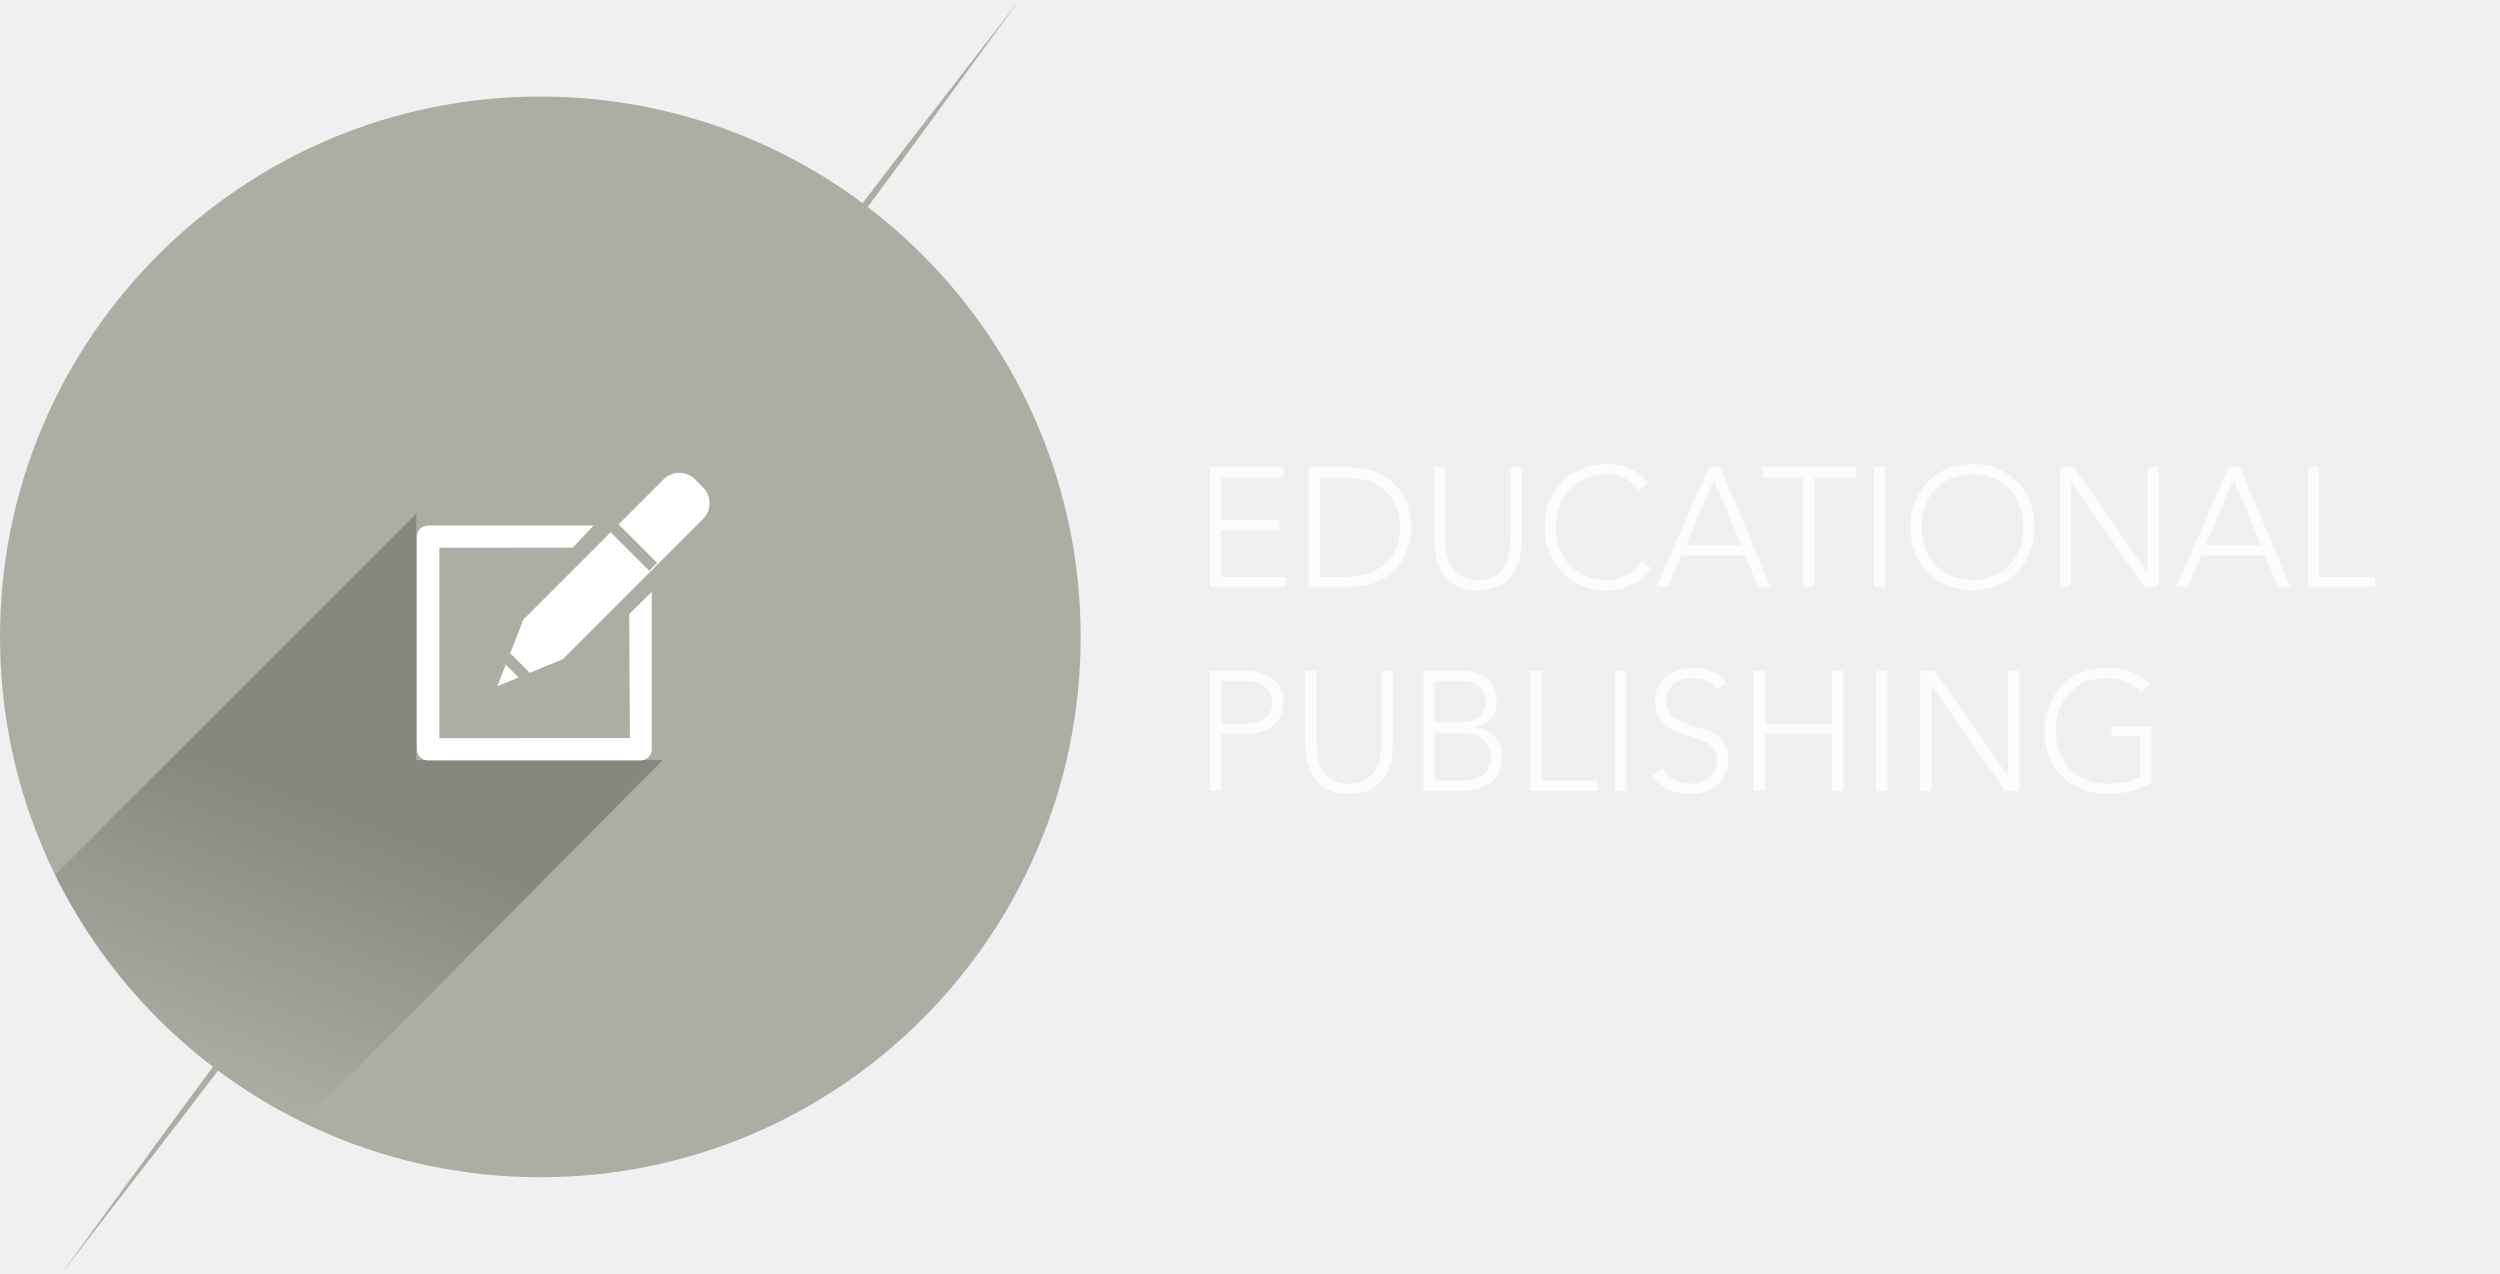
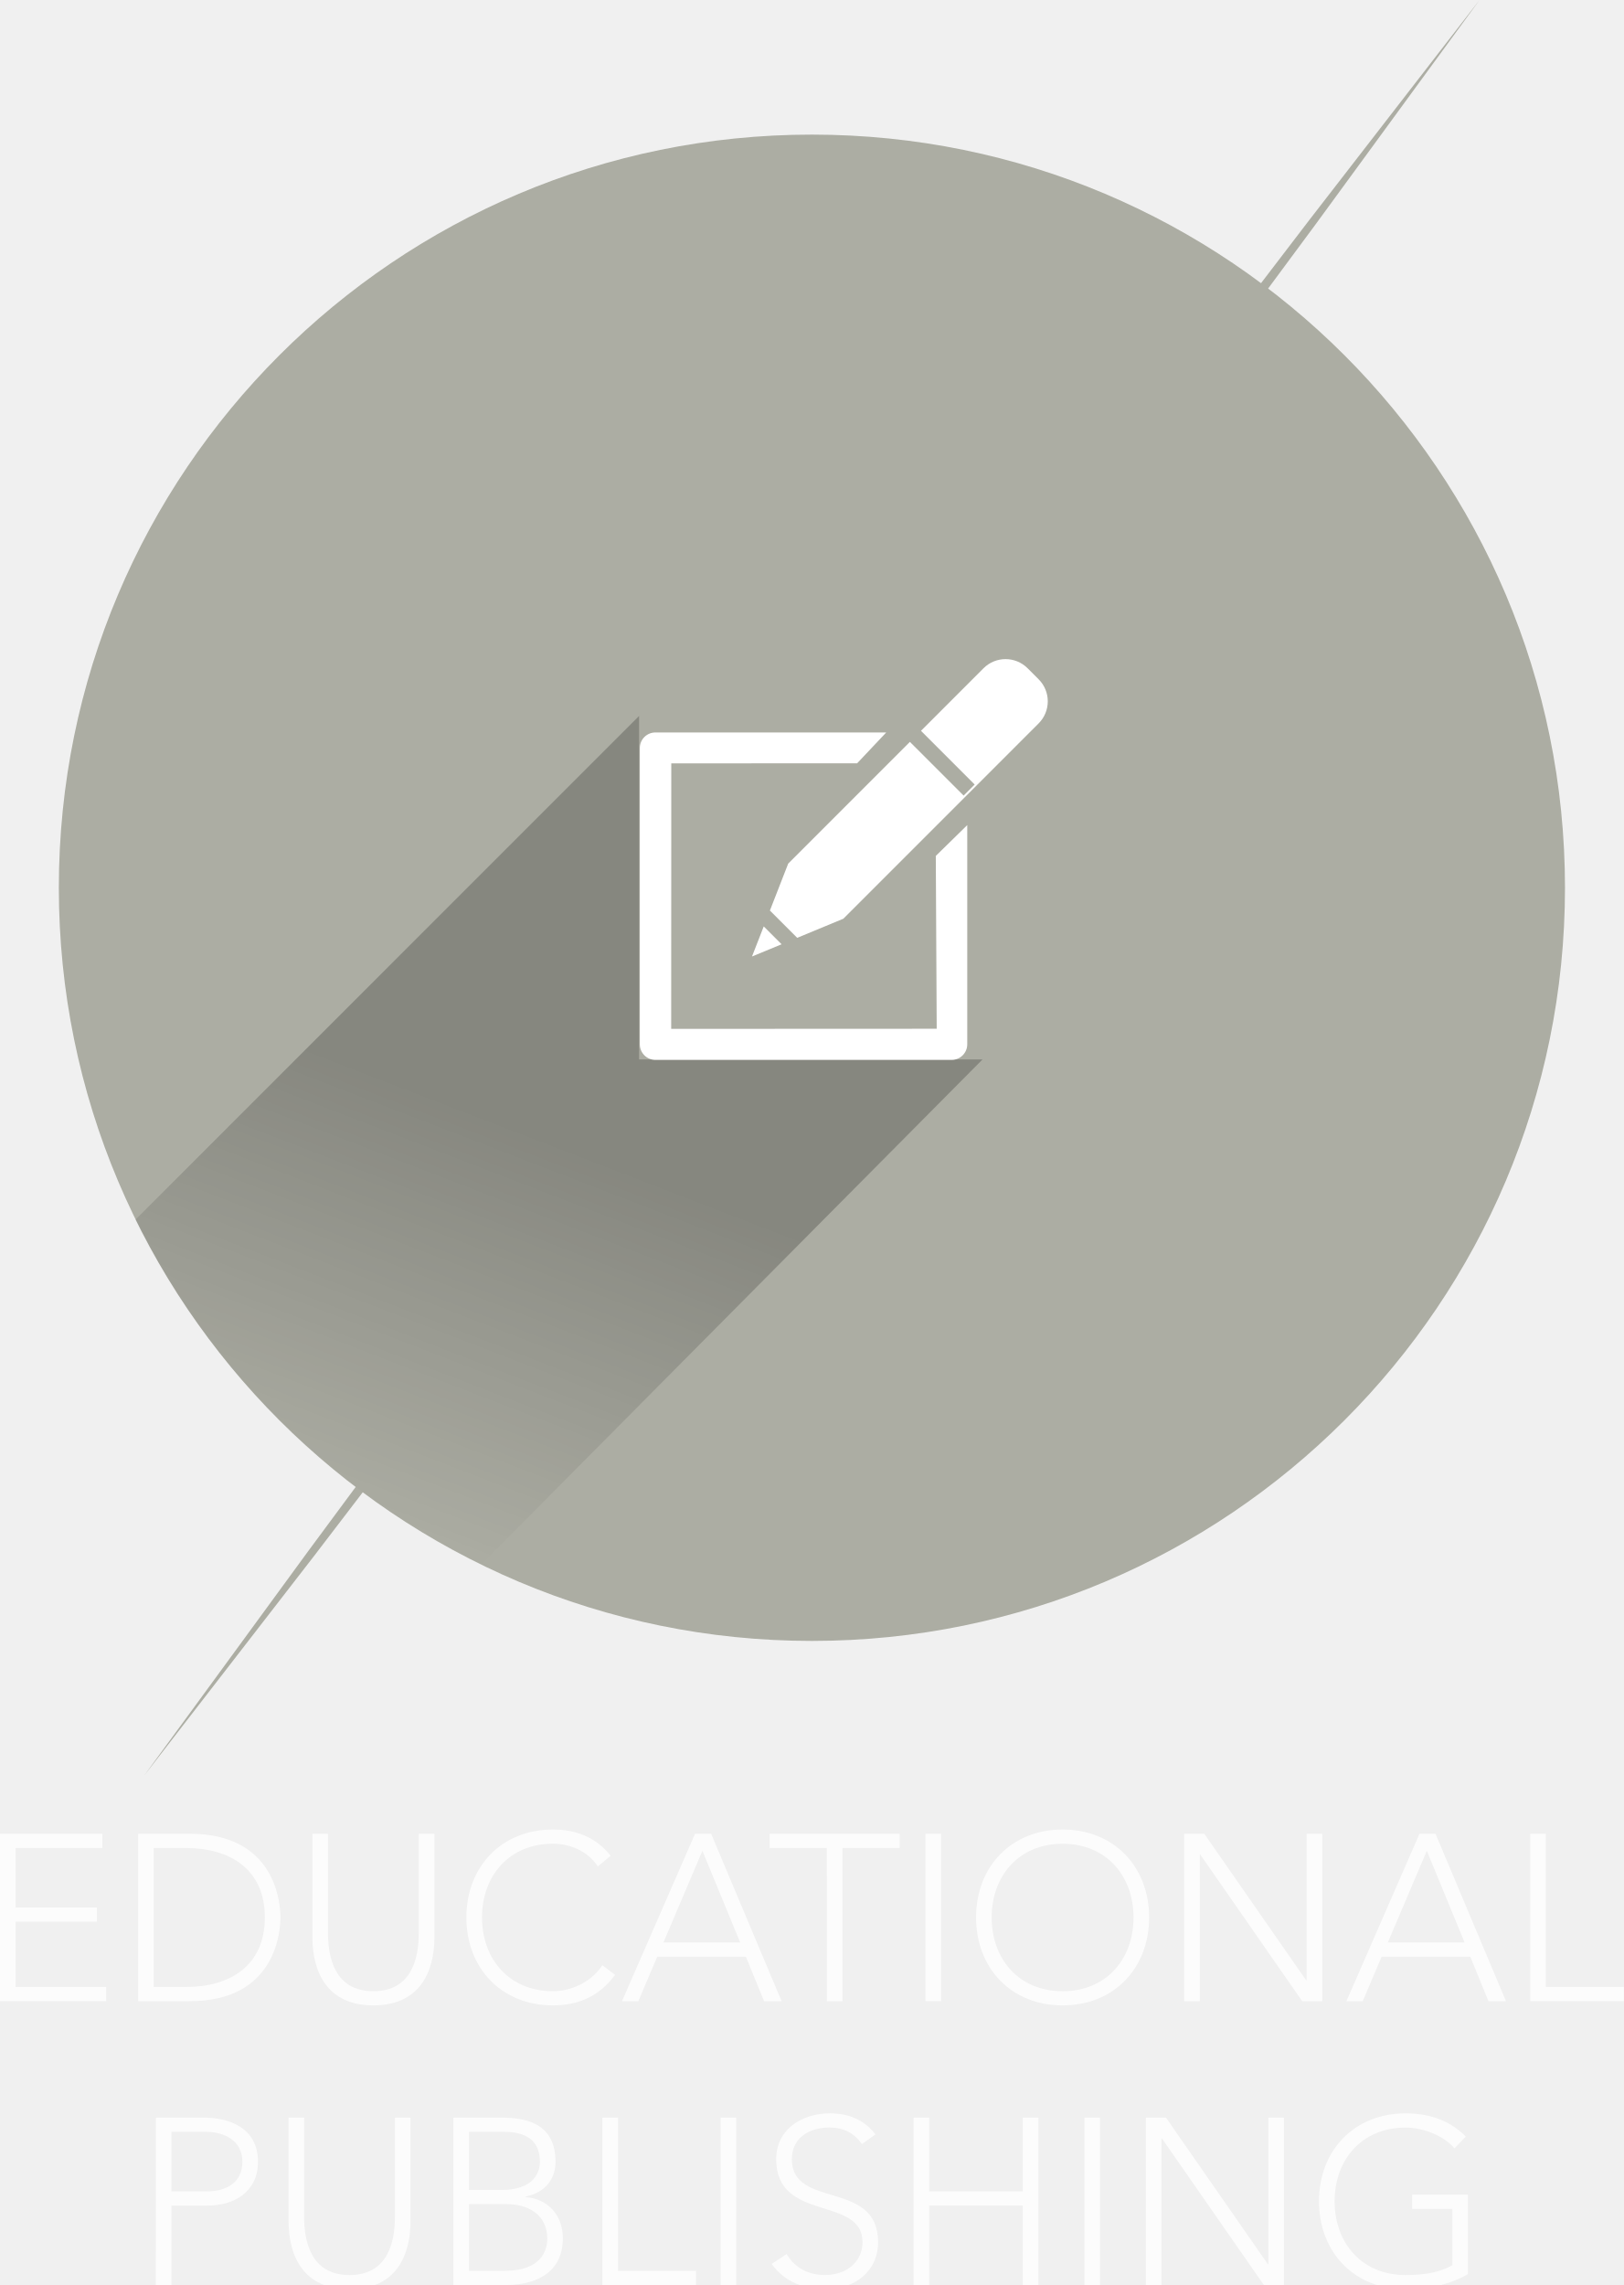
- <svg xmlns="http://www.w3.org/2000/svg" version="1.1" id="Layer_1" x="0px" y="0px" width="176.79px" height="90.08px" viewBox="0 0 176.79 90.08" xml:space="preserve">
+ <svg xmlns="http://www.w3.org/2000/svg" version="1.1" id="Layer_1" x="0px" y="0px" width="82.391px" height="115.925px" viewBox="0 0 82.391 115.925" enable-background="new 0 0 82.391 115.925" xml:space="preserve">
  <g>
-     <g>
-       <polygon class="shape" fill="#ACADA3" points="4.331,90.078 12.646,78.703 21.027,67.376 37.892,44.802 54.904,22.336 63.461,11.144 72.085,0                  63.771,11.376 55.39,22.703 38.524,45.276 21.511,67.741 12.954,78.934  " />
-       <circle class="shape" fill="#ACADA3" cx="38.21" cy="45.039" r="38.21" />
+     <g class="letters" opacity="0.8">
+       <path fill="#FFFFFF" d="M0,93.033h5.193v0.72H0.791v3.021h4.127v0.72H0.791v3.312h4.594v0.719H0V93.033z" />
+       <path fill="#FFFFFF" d="M7.008,93.033h2.627c4.414,0,4.594,3.622,4.594,4.245s-0.18,4.246-4.594,4.246H7.008V93.033z                  M7.799,100.806h1.633c2.254,0,4.006-1.092,4.006-3.527c0-2.435-1.752-3.524-4.006-3.524H7.799V100.806z" />
+       <path fill="#FFFFFF" d="M22.041,98.274c0,1.811-0.781,3.466-3.096,3.466c-2.315,0-3.094-1.655-3.094-3.466v-5.241h0.791v5.036                 c0,1.212,0.324,2.951,2.303,2.951c1.98,0,2.303-1.739,2.303-2.951v-5.036h0.793V98.274z" />
+       <path fill="#FFFFFF" d="M31.207,100.192c-0.803,1.104-1.906,1.548-3.154,1.548c-2.59,0-4.389-1.871-4.389-4.462                 c0-2.59,1.799-4.461,4.389-4.461c1.152,0,2.185,0.384,2.928,1.33l-0.647,0.541c-0.526-0.793-1.428-1.151-2.278-1.151                 c-2.22,0-3.599,1.631-3.599,3.741c0,2.111,1.379,3.742,3.599,3.742c0.852,0,1.907-0.408,2.508-1.319L31.207,100.192z" />
+       <path fill="#FFFFFF" d="M35.266,93.033h0.816l3.574,8.491h-0.889l-0.922-2.256h-4.498l-0.959,2.256h-0.828L35.266,93.033z                  M35.639,93.896l-1.979,4.653h3.896L35.639,93.896z" />
+       <path fill="#FFFFFF" d="M41.951,93.753h-2.902v-0.72h6.598v0.72h-2.901v7.771h-0.793L41.951,93.753L41.951,93.753z" />
+       <path fill="#FFFFFF" d="M46.957,93.033h0.791v8.491h-0.791V93.033z" />
+       <path fill="#FFFFFF" d="M53.914,92.817c2.592,0,4.391,1.871,4.391,4.461c0,2.591-1.799,4.462-4.391,4.462                 c-2.59,0-4.389-1.871-4.389-4.462C49.525,94.688,51.324,92.817,53.914,92.817z M53.914,101.021c2.219,0,3.6-1.631,3.6-3.742                 c0-2.109-1.381-3.74-3.6-3.74s-3.598,1.631-3.598,3.74C50.316,99.39,51.695,101.021,53.914,101.021z" />
+       <path fill="#FFFFFF" d="M60.084,93.033h1.02l5.17,7.436h0.023v-7.436h0.793v8.491h-1.02l-5.17-7.437h-0.023v7.437h-0.793V93.033z" />
+       <path fill="#FFFFFF" d="M72.023,93.033h0.813l3.574,8.491h-0.888L74.6,99.269h-4.498l-0.959,2.256h-0.828L72.023,93.033z                  M72.395,93.896l-1.979,4.653h3.897L72.395,93.896z" />
+       <path fill="#FFFFFF" d="M77.641,93.033h0.791v7.771h3.959v0.721h-4.75V93.033z" />
+       <path fill="#FFFFFF" d="M7.909,107.435h2.447c1.199,0,2.734,0.467,2.734,2.241c0,1.535-1.226,2.22-2.556,2.22H8.699v4.029H7.908                 L7.909,107.435L7.909,107.435z M8.7,111.176h1.799c0.9,0,1.799-0.384,1.799-1.5c0-1.091-0.936-1.522-1.846-1.522H8.7V111.176z" />
+       <path fill="#FFFFFF" d="M20.829,112.675c0,1.811-0.779,3.467-3.094,3.467s-3.094-1.656-3.094-3.467v-5.24h0.791v5.037                 c0,1.211,0.324,2.949,2.303,2.949s2.303-1.738,2.303-2.949v-5.037h0.791V112.675z" />
+       <path fill="#FFFFFF" d="M23.005,107.435h2.447c1.295,0,2.734,0.322,2.734,2.241c0,0.864-0.516,1.56-1.523,1.765v0.022                 c1.115,0.084,1.895,0.899,1.895,2.087c0,1.955-1.69,2.375-2.842,2.375h-2.711V107.435z M23.796,111.104h1.644                 c1.646,0,1.954-0.899,1.954-1.429c0-1.187-0.838-1.522-1.846-1.522h-1.752V111.104z M23.796,115.205h1.812                 c1.858,0,2.159-1.031,2.159-1.631c0-1.261-1.03-1.751-2.038-1.751h-1.933V115.205z" />
+       <path fill="#FFFFFF" d="M30.563,107.435h0.793v7.771h3.957v0.72h-4.75V107.435z" />
+       <path fill="#FFFFFF" d="M36.563,107.435h0.793v8.49h-0.793V107.435z" />
+       <path fill="#FFFFFF" d="M39.913,114.354c0.418,0.707,1.104,1.066,1.941,1.066c1.068,0,1.908-0.646,1.908-1.667                 c0-2.375-4.379-0.983-4.379-4.21c0-1.511,1.297-2.326,2.723-2.326c0.924,0,1.74,0.312,2.314,1.067l-0.685,0.491                 c-0.396-0.553-0.922-0.84-1.653-0.84c-1.021,0-1.906,0.527-1.906,1.606c0,2.556,4.377,1.021,4.377,4.21                 c0,1.535-1.26,2.387-2.64,2.387c-1.114,0-2.1-0.358-2.758-1.283L39.913,114.354z" />
+       <path fill="#FFFFFF" d="M46.356,107.435h0.791v3.741h4.75v-3.741h0.791v8.49h-0.791v-4.029h-4.75v4.029h-0.791V107.435z" />
+       <path fill="#FFFFFF" d="M55.021,107.435h0.791v8.49h-0.791V107.435z" />
+       <path fill="#FFFFFF" d="M58.14,107.435h1.02l5.17,7.436h0.023v-7.436h0.793v8.49h-1.02l-5.171-7.436h-0.022v7.436H58.14V107.435z" />
+       <path fill="#FFFFFF" d="M74.481,115.373c-0.984,0.563-2.064,0.769-3.168,0.769c-2.59,0-4.389-1.871-4.389-4.463                 c0-2.59,1.799-4.461,4.389-4.461c1.26,0,2.279,0.385,3.059,1.176l-0.574,0.6c-0.518-0.623-1.561-1.055-2.483-1.055                 c-2.22,0-3.599,1.631-3.599,3.74c0,2.111,1.379,3.742,3.599,3.742c0.911,0,1.729-0.12,2.375-0.504v-2.854H71.65v-0.72h2.832                 L74.481,115.373L74.481,115.373z" />
    </g>
-     <g class="letters" opacity="0.8">
-       <g>
-         <path fill="#ffffff" d="M85.567,33.033h5.193v0.72h-4.402v3.022h4.127v0.719h-4.127v3.311h4.594v0.72h-5.385V33.033z" />
-         <path fill="#ffffff" d="M92.575,33.033h2.627c4.414,0,4.594,3.622,4.594,4.245c0,0.624-0.18,4.246-4.594,4.246h-2.627V33.033z                       M93.366,40.805h1.633c2.254,0,4.006-1.091,4.006-3.526c0-2.435-1.752-3.525-4.006-3.525h-1.633V40.805z" />
-         <path fill="#ffffff" d="M107.608,38.274c0,1.811-0.781,3.466-3.096,3.466s-3.094-1.655-3.094-3.466v-5.241h0.791v5.037                      c0,1.211,0.324,2.95,2.303,2.95c1.98,0,2.303-1.739,2.303-2.95v-5.037h0.793V38.274z" />
-         <path fill="#ffffff" d="M116.774,40.193c-0.803,1.104-1.906,1.547-3.154,1.547c-2.59,0-4.389-1.871-4.389-4.462                      c0-2.59,1.799-4.461,4.389-4.461c1.152,0,2.184,0.384,2.928,1.331l-0.648,0.54c-0.527-0.792-1.428-1.151-2.279-1.151                      c-2.219,0-3.598,1.631-3.598,3.741c0,2.111,1.379,3.742,3.598,3.742c0.852,0,1.908-0.407,2.508-1.319L116.774,40.193z" />
-         <path fill="#ffffff" d="M120.833,33.033h0.816l3.574,8.491h-0.889l-0.922-2.255h-4.498l-0.959,2.255h-0.828L120.833,33.033z                       M121.206,33.896l-1.979,4.653h3.896L121.206,33.896z" />
-         <path fill="#ffffff" d="M127.518,33.753h-2.902v-0.72h6.598v0.72h-2.902v7.771h-0.793V33.753z" />
-         <path fill="#ffffff" d="M132.524,33.033h0.791v8.491h-0.791V33.033z" />
-         <path fill="#ffffff" d="M139.481,32.817c2.592,0,4.391,1.871,4.391,4.461c0,2.591-1.799,4.462-4.391,4.462                      c-2.59,0-4.389-1.871-4.389-4.462C135.092,34.688,136.891,32.817,139.481,32.817z M139.481,41.021c2.219,0,3.6-1.631,3.6-3.742                      c0-2.11-1.381-3.741-3.6-3.741s-3.598,1.631-3.598,3.741C135.883,39.39,137.262,41.021,139.481,41.021z" />
-         <path fill="#ffffff" d="M145.651,33.033h1.02l5.17,7.436h0.023v-7.436h0.793v8.491h-1.02l-5.17-7.436h-0.023v7.436h-0.793V33.033z                      " />
-         <path fill="#ffffff" d="M157.59,33.033h0.814l3.574,8.491h-0.887l-0.924-2.255h-4.498l-0.959,2.255h-0.828L157.59,33.033z                       M157.961,33.896l-1.979,4.653h3.898L157.961,33.896z" />
-         <path fill="#ffffff" d="M163.208,33.033h0.791v7.771h3.959v0.72h-4.75V33.033z" />
-         <path fill="#ffffff" d="M85.567,47.434h2.447c1.199,0,2.734,0.468,2.734,2.242c0,1.535-1.225,2.219-2.555,2.219h-1.836v4.03                      h-0.791V47.434z M86.358,51.176h1.799c0.9,0,1.799-0.384,1.799-1.5c0-1.091-0.936-1.522-1.846-1.522h-1.752V51.176z" />
-         <path fill="#ffffff" d="M98.487,52.675c0,1.811-0.779,3.466-3.094,3.466s-3.094-1.655-3.094-3.466v-5.241h0.791v5.037                      c0,1.211,0.324,2.95,2.303,2.95s2.303-1.739,2.303-2.95v-5.037h0.791V52.675z" />
-         <path fill="#ffffff" d="M100.663,47.434h2.447c1.295,0,2.734,0.323,2.734,2.242c0,0.864-0.516,1.56-1.523,1.764v0.023                      c1.115,0.084,1.895,0.899,1.895,2.087c0,1.955-1.691,2.375-2.842,2.375h-2.711V47.434z M101.454,51.104h1.643                      c1.645,0,1.955-0.899,1.955-1.428c0-1.187-0.838-1.522-1.846-1.522h-1.752V51.104z M101.454,55.205h1.811                      c1.859,0,2.16-1.031,2.16-1.631c0-1.26-1.031-1.751-2.039-1.751h-1.932V55.205z" />
-         <path fill="#ffffff" d="M108.221,47.434h0.793v7.771h3.957v0.72h-4.75V47.434z" />
-         <path fill="#ffffff" d="M114.221,47.434h0.793v8.491h-0.793V47.434z" />
-         <path fill="#ffffff" d="M117.571,54.354c0.418,0.708,1.104,1.067,1.941,1.067c1.068,0,1.908-0.647,1.908-1.667                      c0-2.375-4.379-0.983-4.379-4.21c0-1.511,1.297-2.326,2.723-2.326c0.924,0,1.74,0.312,2.314,1.067l-0.684,0.491                      c-0.395-0.552-0.922-0.839-1.654-0.839c-1.02,0-1.906,0.527-1.906,1.606c0,2.555,4.377,1.02,4.377,4.21                      c0,1.535-1.26,2.387-2.639,2.387c-1.115,0-2.1-0.359-2.758-1.283L117.571,54.354z" />
-         <path fill="#ffffff" d="M124.014,47.434h0.791v3.742h4.75v-3.742h0.791v8.491h-0.791v-4.03h-4.75v4.03h-0.791V47.434z" />
-         <path fill="#ffffff" d="M132.678,47.434h0.791v8.491h-0.791V47.434z" />
-         <path fill="#ffffff" d="M135.797,47.434h1.02l5.17,7.436h0.023v-7.436h0.793v8.491h-1.02l-5.17-7.436h-0.023v7.436h-0.793V47.434z                      " />
-         <path fill="#ffffff" d="M152.139,55.373c-0.984,0.563-2.064,0.768-3.168,0.768c-2.59,0-4.389-1.871-4.389-4.462                      c0-2.59,1.799-4.461,4.389-4.461c1.26,0,2.279,0.384,3.059,1.175l-0.574,0.6c-0.518-0.623-1.561-1.055-2.484-1.055                      c-2.219,0-3.598,1.631-3.598,3.741c0,2.111,1.379,3.742,3.598,3.742c0.912,0,1.729-0.12,2.375-0.504v-2.854h-2.039v-0.719h2.832                      V55.373z" />
-       </g>
-     </g>
-     <linearGradient id="SVGID_1_" gradientUnits="userSpaceOnUse" x1="4.268" y1="44.694" x2="23.823" y2="35.689" gradientTransform="matrix(0.7071 -0.7071 0.7352 0.7352 -17.7776 48.6144)">
-       <stop offset="0" style="stop-color:#000000;stop-opacity:0" />
-       <stop offset="1" style="stop-color:#000000;stop-opacity:0.22" />
-     </linearGradient>
-     <path fill="url(#SVGID_1_)" d="M46.867,53.748H29.442V36.323L3.889,61.876c3.747,7.597,9.94,13.771,17.555,17.485L46.867,53.748z" />
    <g>
      <g>
-         <path fill-rule="evenodd" clip-rule="evenodd" fill="#FFFFFF" d="M35.766,47l-0.596,1.527l1.502-0.621L35.766,47z M49.713,34.462                      l-0.559-0.56c-0.617-0.617-1.619-0.617-2.236,0l-3.173,3.174l2.724,2.726l-0.561,0.561l-2.725-2.725l-6.175,6.176l-0.928,2.38                      l1.385,1.385l2.34-0.968l9.908-9.909C50.333,36.082,50.333,35.08,49.713,34.462z M44.542,52.192l-13.471,0.006l0.004-13.47                      l9.429-0.003l1.477-1.565H30.27c-0.438,0-0.791,0.354-0.791,0.791v15.03c0,0.436,0.354,0.791,0.791,0.791h15.029                      c0.438,0,0.793-0.355,0.793-0.791V41.86l-1.596,1.563L44.542,52.192z" />
+         <polygon class="shape" fill="#ACADA3" points="7.316,90.078 15.631,78.703 24.012,67.376 40.877,44.802 57.889,22.336 66.446,11.144 75.07,0                  66.756,11.376 58.375,22.703 41.509,45.276 24.496,67.741 15.939,78.935           " />
+         <circle class="shape" fill="#ACADA3" cx="41.195" cy="45.039" r="38.21" />
+       </g>
+       <linearGradient id="SVGID_1_" gradientUnits="userSpaceOnUse" x1="-305.022" y1="8.819" x2="-285.468" y2="17.825" gradientTransform="matrix(0.7071 -0.7071 -0.7352 -0.7352 243.2528 -130.7394)">
+         <stop offset="0" style="stop-color:#000000;stop-opacity:0" />
+         <stop offset="1" style="stop-color:#000000;stop-opacity:0.22" />
+       </linearGradient>
+       <path fill="url(#SVGID_1_)" d="M49.853,53.748H32.427V36.323L6.874,61.876c3.747,7.598,9.94,13.771,17.555,17.484L49.853,53.748z" />
+       <g>
+         <g>
+           <path fill="#FFFFFF" d="M38.751,47l-0.596,1.526l1.502-0.62L38.751,47z M52.698,34.462l-0.56-0.56                     c-0.616-0.617-1.618-0.617-2.235,0l-3.173,3.174l2.724,2.726l-0.561,0.561l-2.726-2.725l-6.175,6.176l-0.928,2.38l1.385,1.385                     l2.34-0.969l9.908-9.908C53.318,36.082,53.318,35.08,52.698,34.462z M47.527,52.192l-13.472,0.006l0.005-13.47l9.429-0.003                     l1.477-1.565H33.255c-0.438,0-0.791,0.354-0.791,0.791v15.03c0,0.436,0.354,0.791,0.791,0.791h15.029                     c0.438,0,0.793-0.355,0.793-0.791V41.86l-1.596,1.563L47.527,52.192z" />
+         </g>
      </g>
    </g>
  </g>
</svg>
